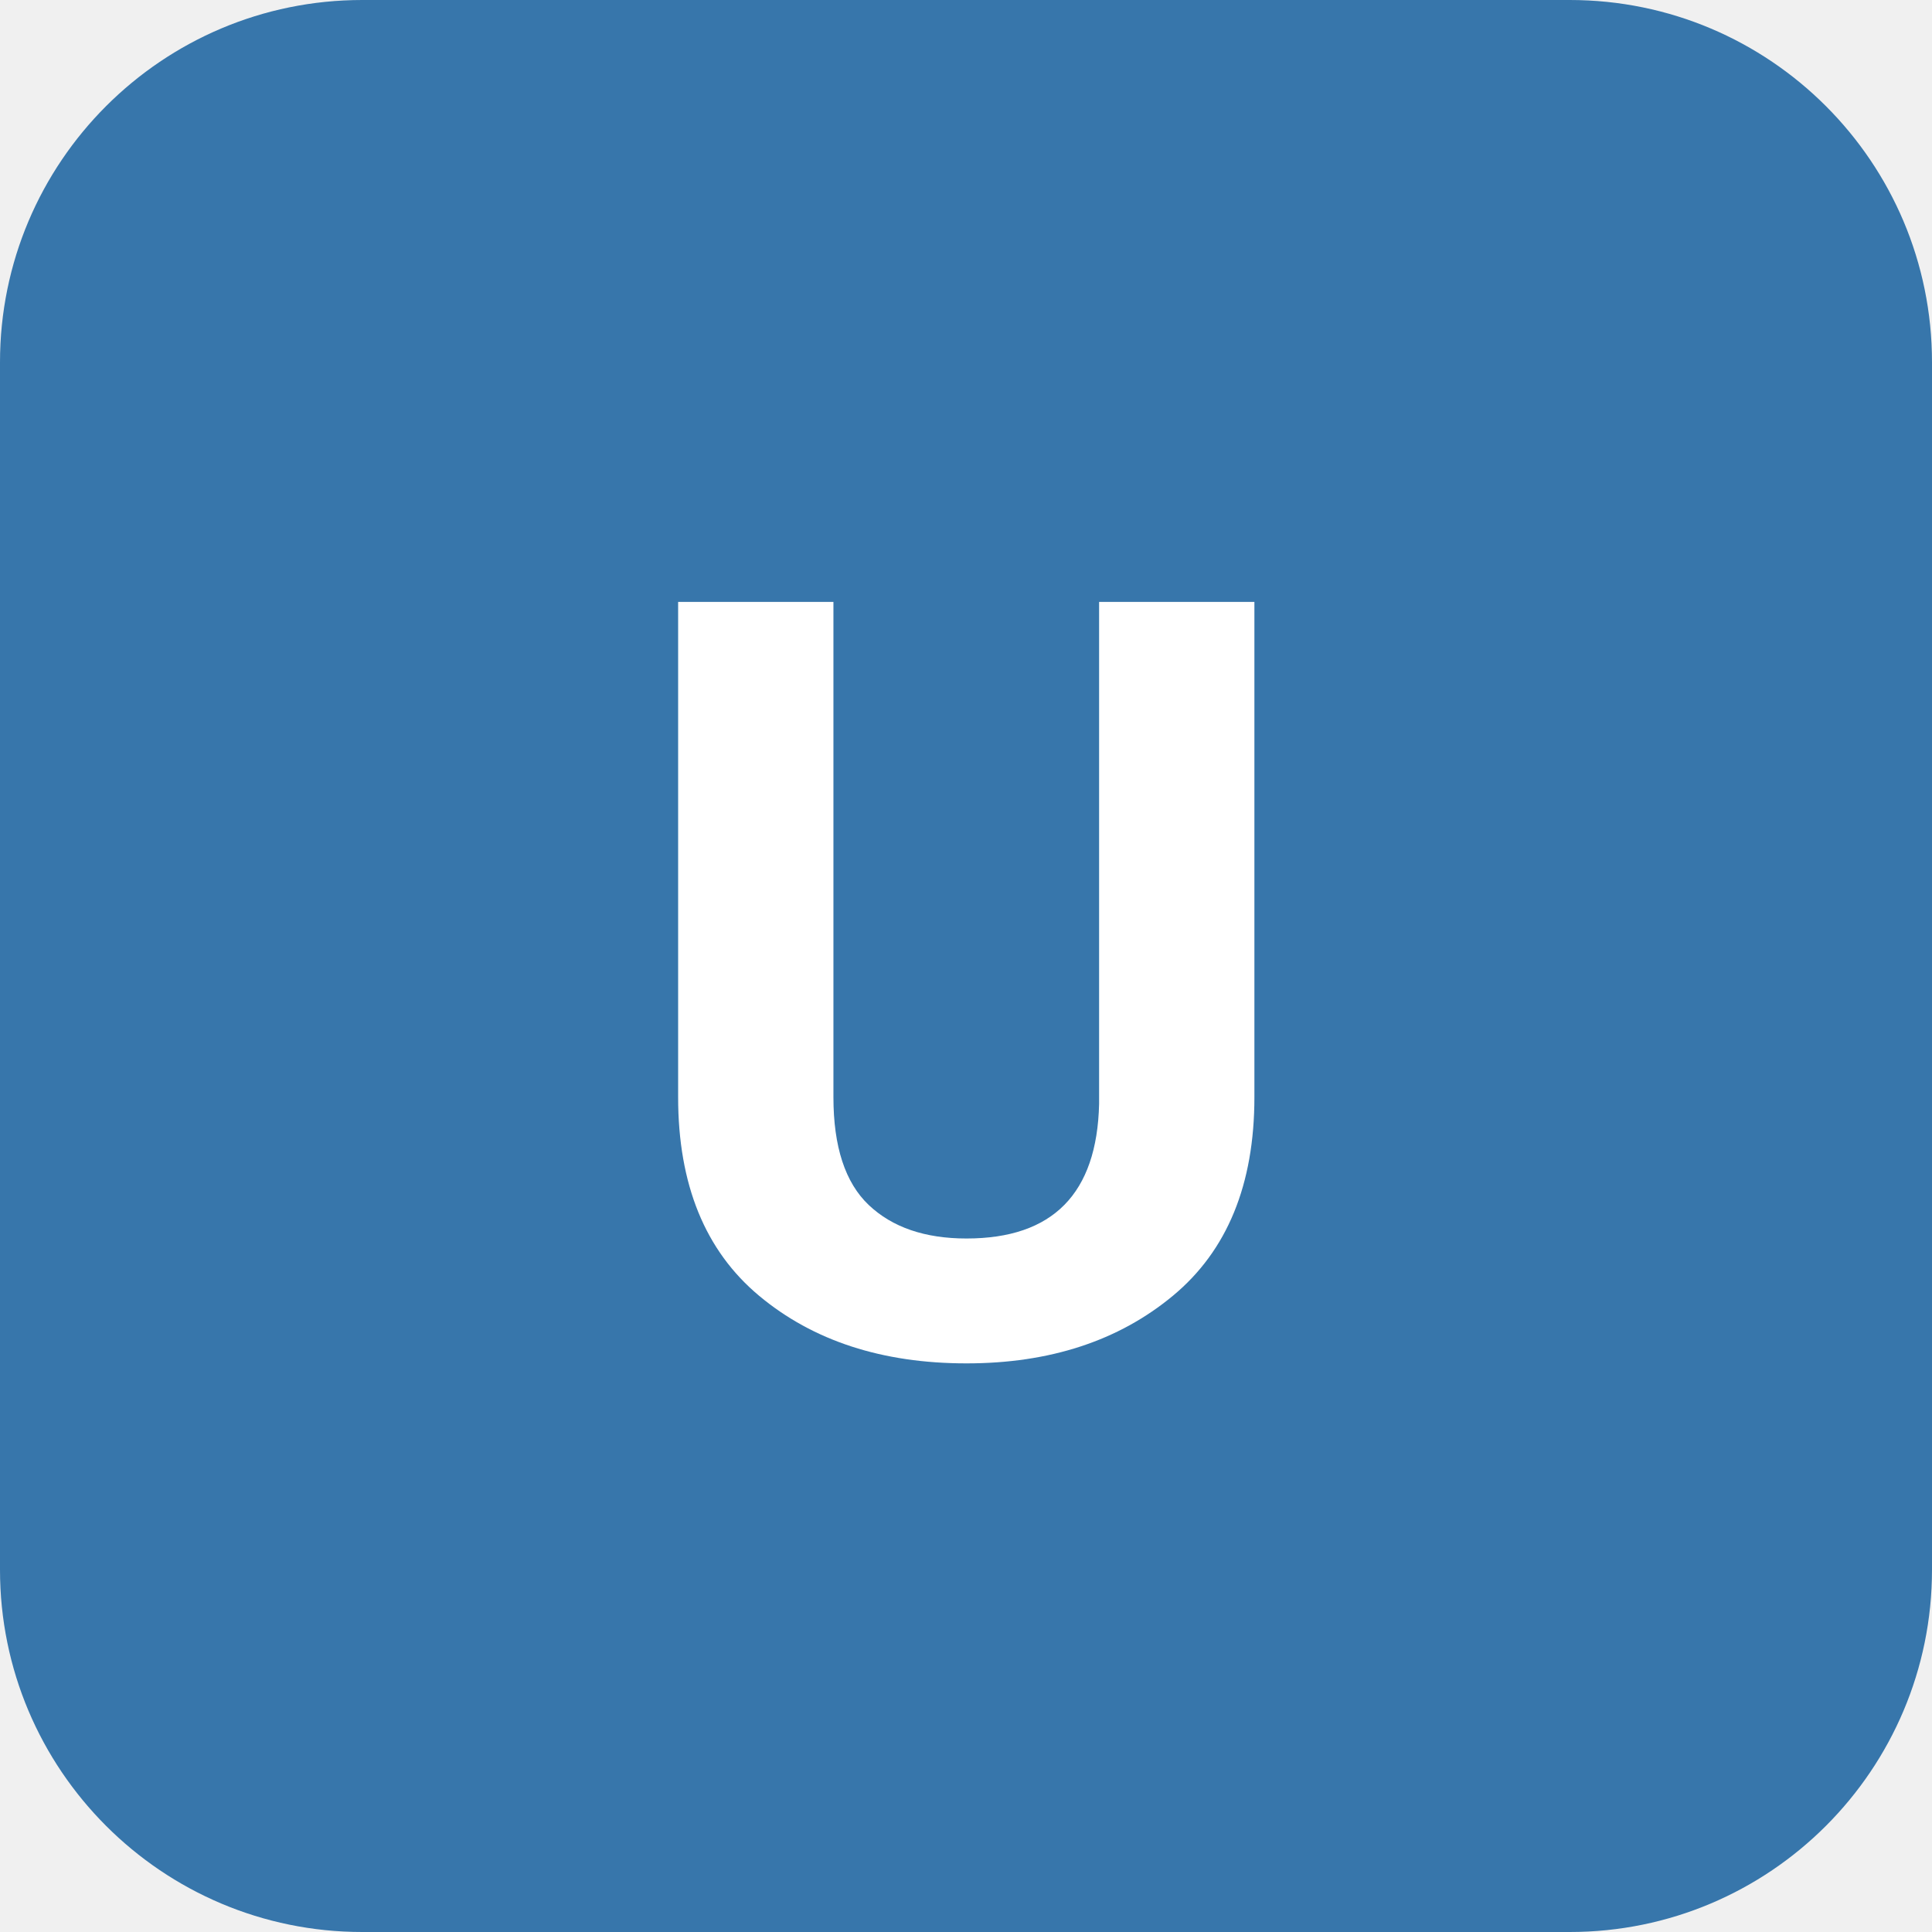
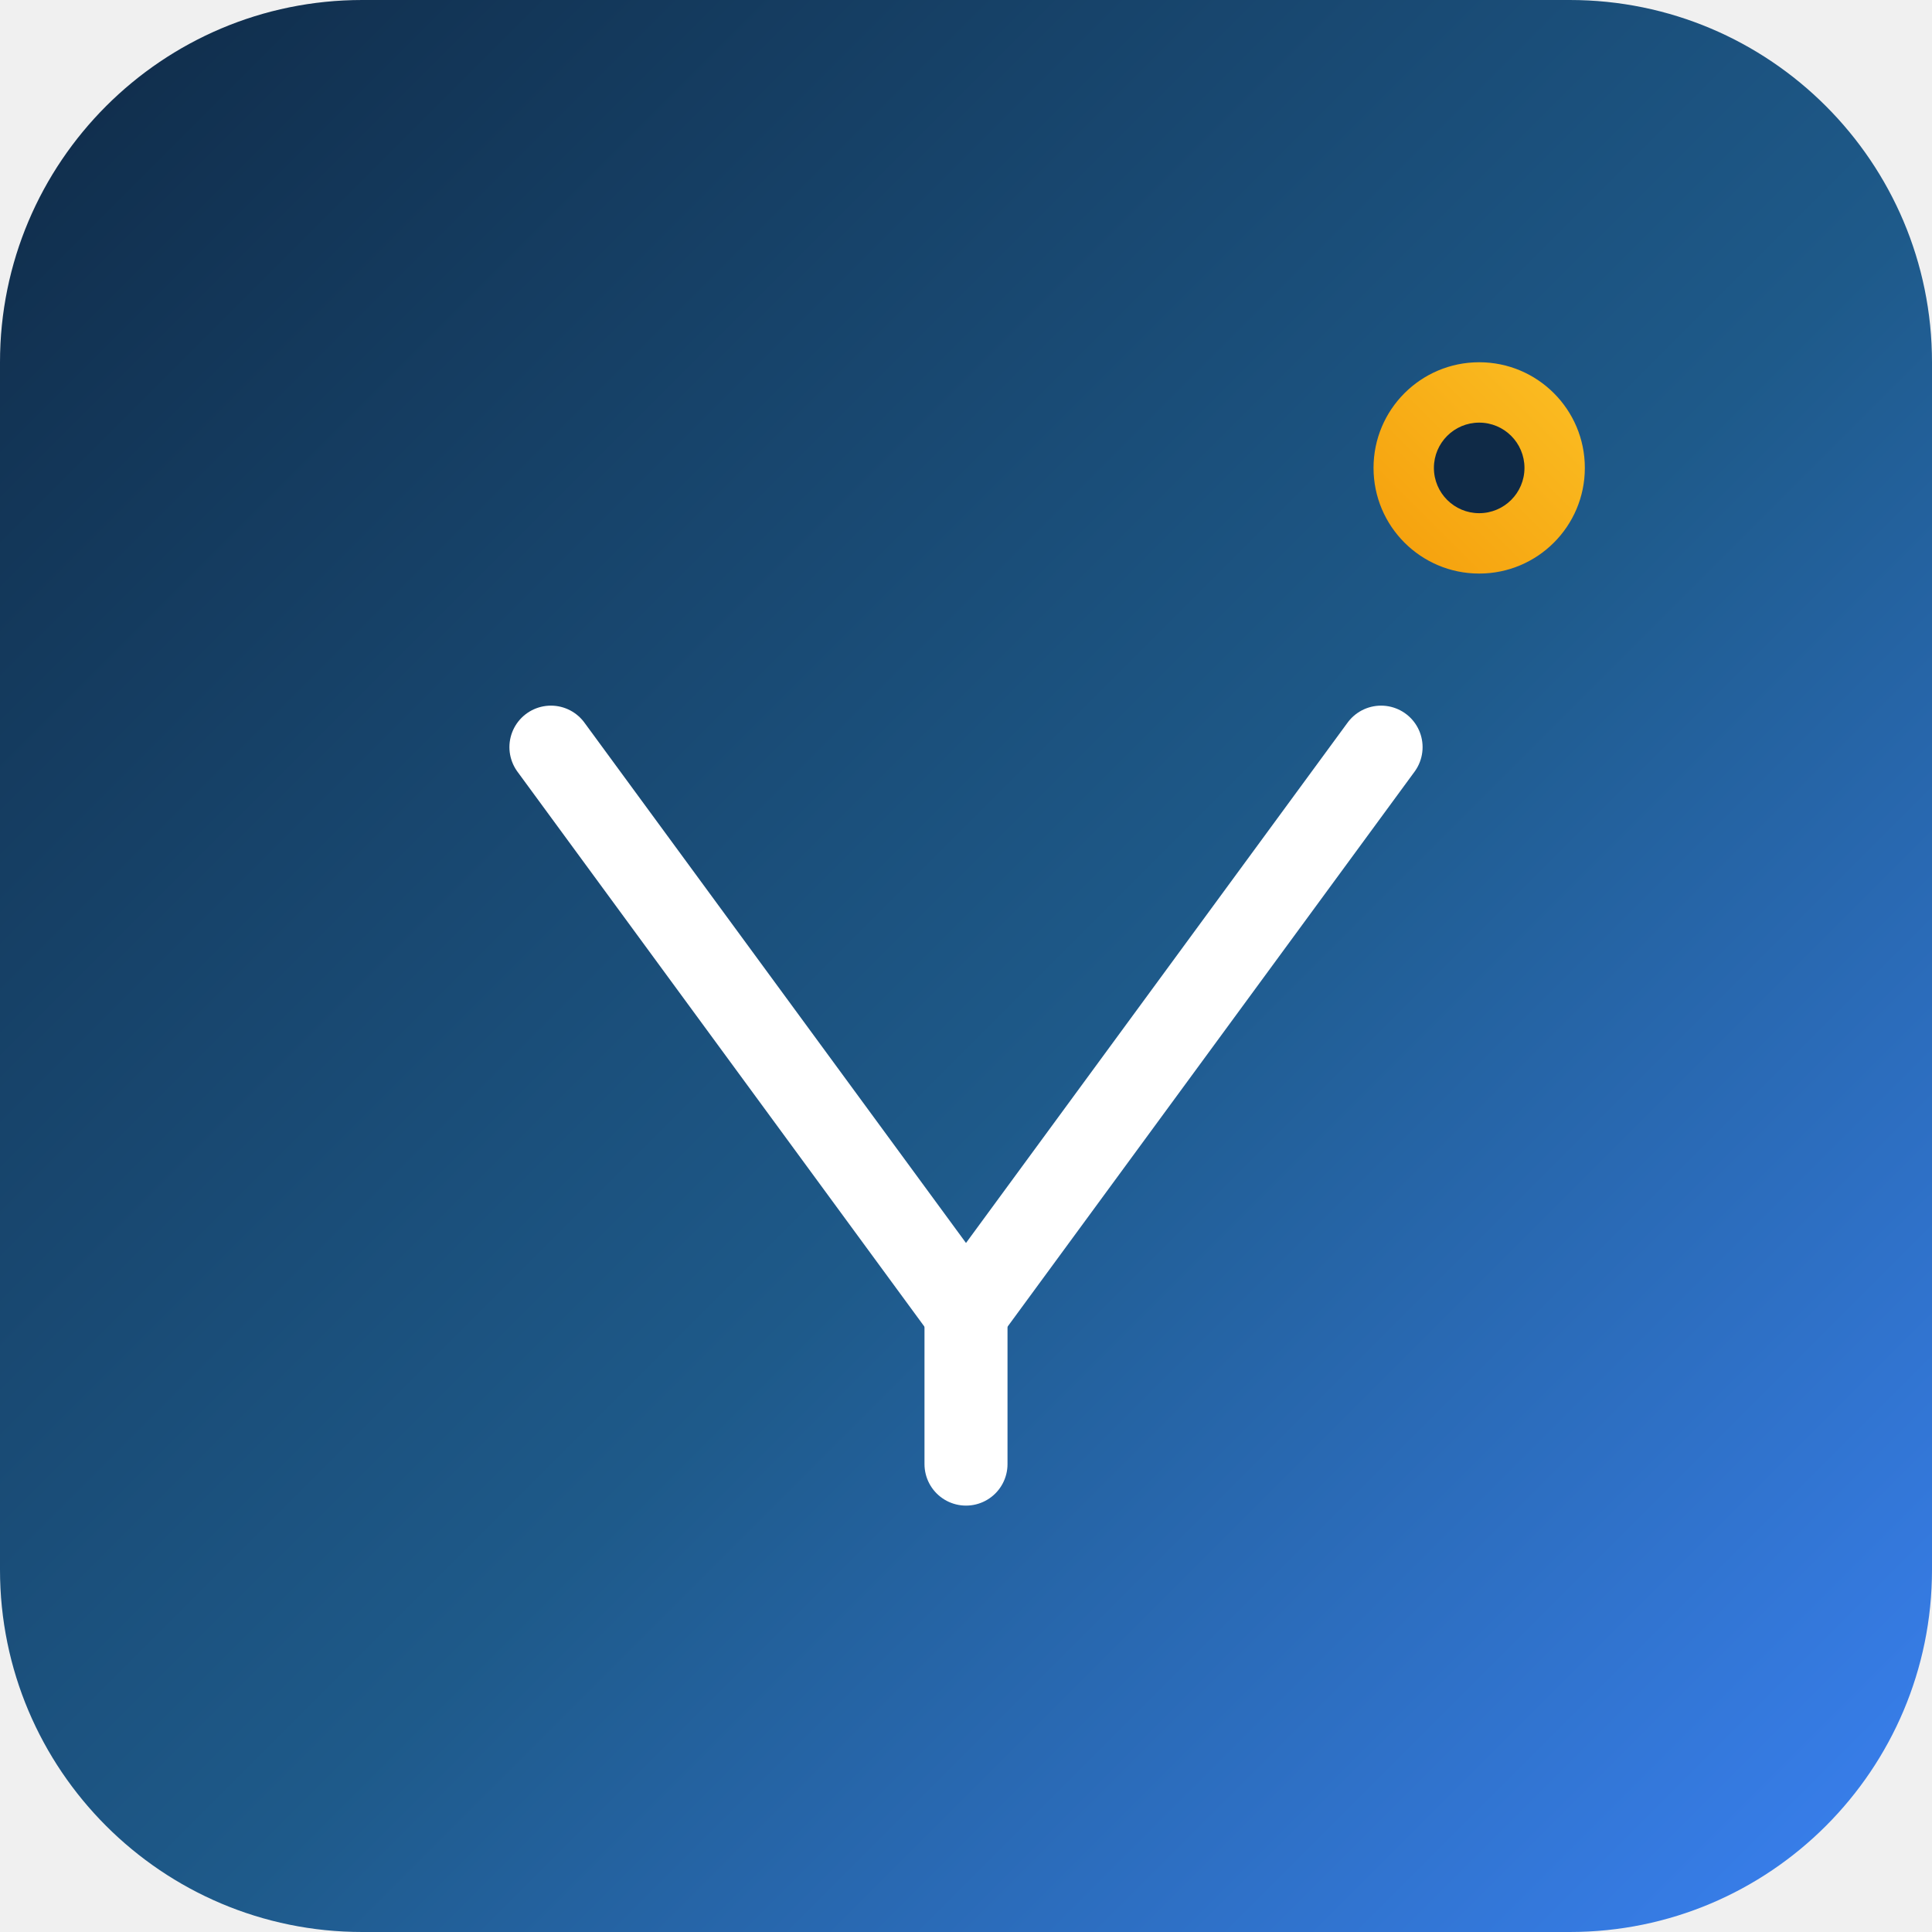
- <svg xmlns="http://www.w3.org/2000/svg" viewBox="0 0 512 512" width="512" height="512" role="img" aria-label="underwrite logo">
-   <rect width="512" height="512" rx="96" fill="#3776AB" />
-   <text x="50%" y="55%" text-anchor="middle" dominant-baseline="middle" font-family="ui-sans-serif, system-ui, -apple-system, Segoe UI, Roboto, Helvetica, Arial, sans-serif" font-size="280" font-weight="700" fill="#FFFFFF">U</text>
+ <svg xmlns="http://www.w3.org/2000/svg" viewBox="0 0 512 512" width="512" height="512" role="img" aria-label="Underwrite logo">
+   <defs>
+     <linearGradient id="uwGrad" x1="0%" y1="0%" x2="100%" y2="100%">
+       <stop offset="0%" stop-color="#0F2A47" />
+       <stop offset="55%" stop-color="#1E5A8A" />
+       <stop offset="100%" stop-color="#3B82F6" />
+     </linearGradient>
+     <linearGradient id="uwAccent" x1="0%" y1="100%" x2="100%" y2="0%">
+       <stop offset="0%" stop-color="#F59E0B" />
+       <stop offset="100%" stop-color="#FBBF24" />
+     </linearGradient>
+   </defs>
+   <rect width="512" height="512" rx="96" fill="url(#uwGrad)" />
+   <g transform="translate(256 268)" fill="none" stroke="#FFFFFF" stroke-width="22" stroke-linecap="round" stroke-linejoin="round">
+     <path d="M -110 -70 L 0 80 L 110 -70" />
+   </g>
+   <g transform="translate(256 268)" fill="none" stroke="#FFFFFF" stroke-width="22" stroke-linecap="round">
+     <line x1="0" y1="80" x2="0" y2="120" />
+   </g>
+   <circle cx="392" cy="124" r="28" fill="url(#uwAccent)" />
+   <circle cx="392" cy="124" r="12" fill="#0F2A47" />
</svg>
